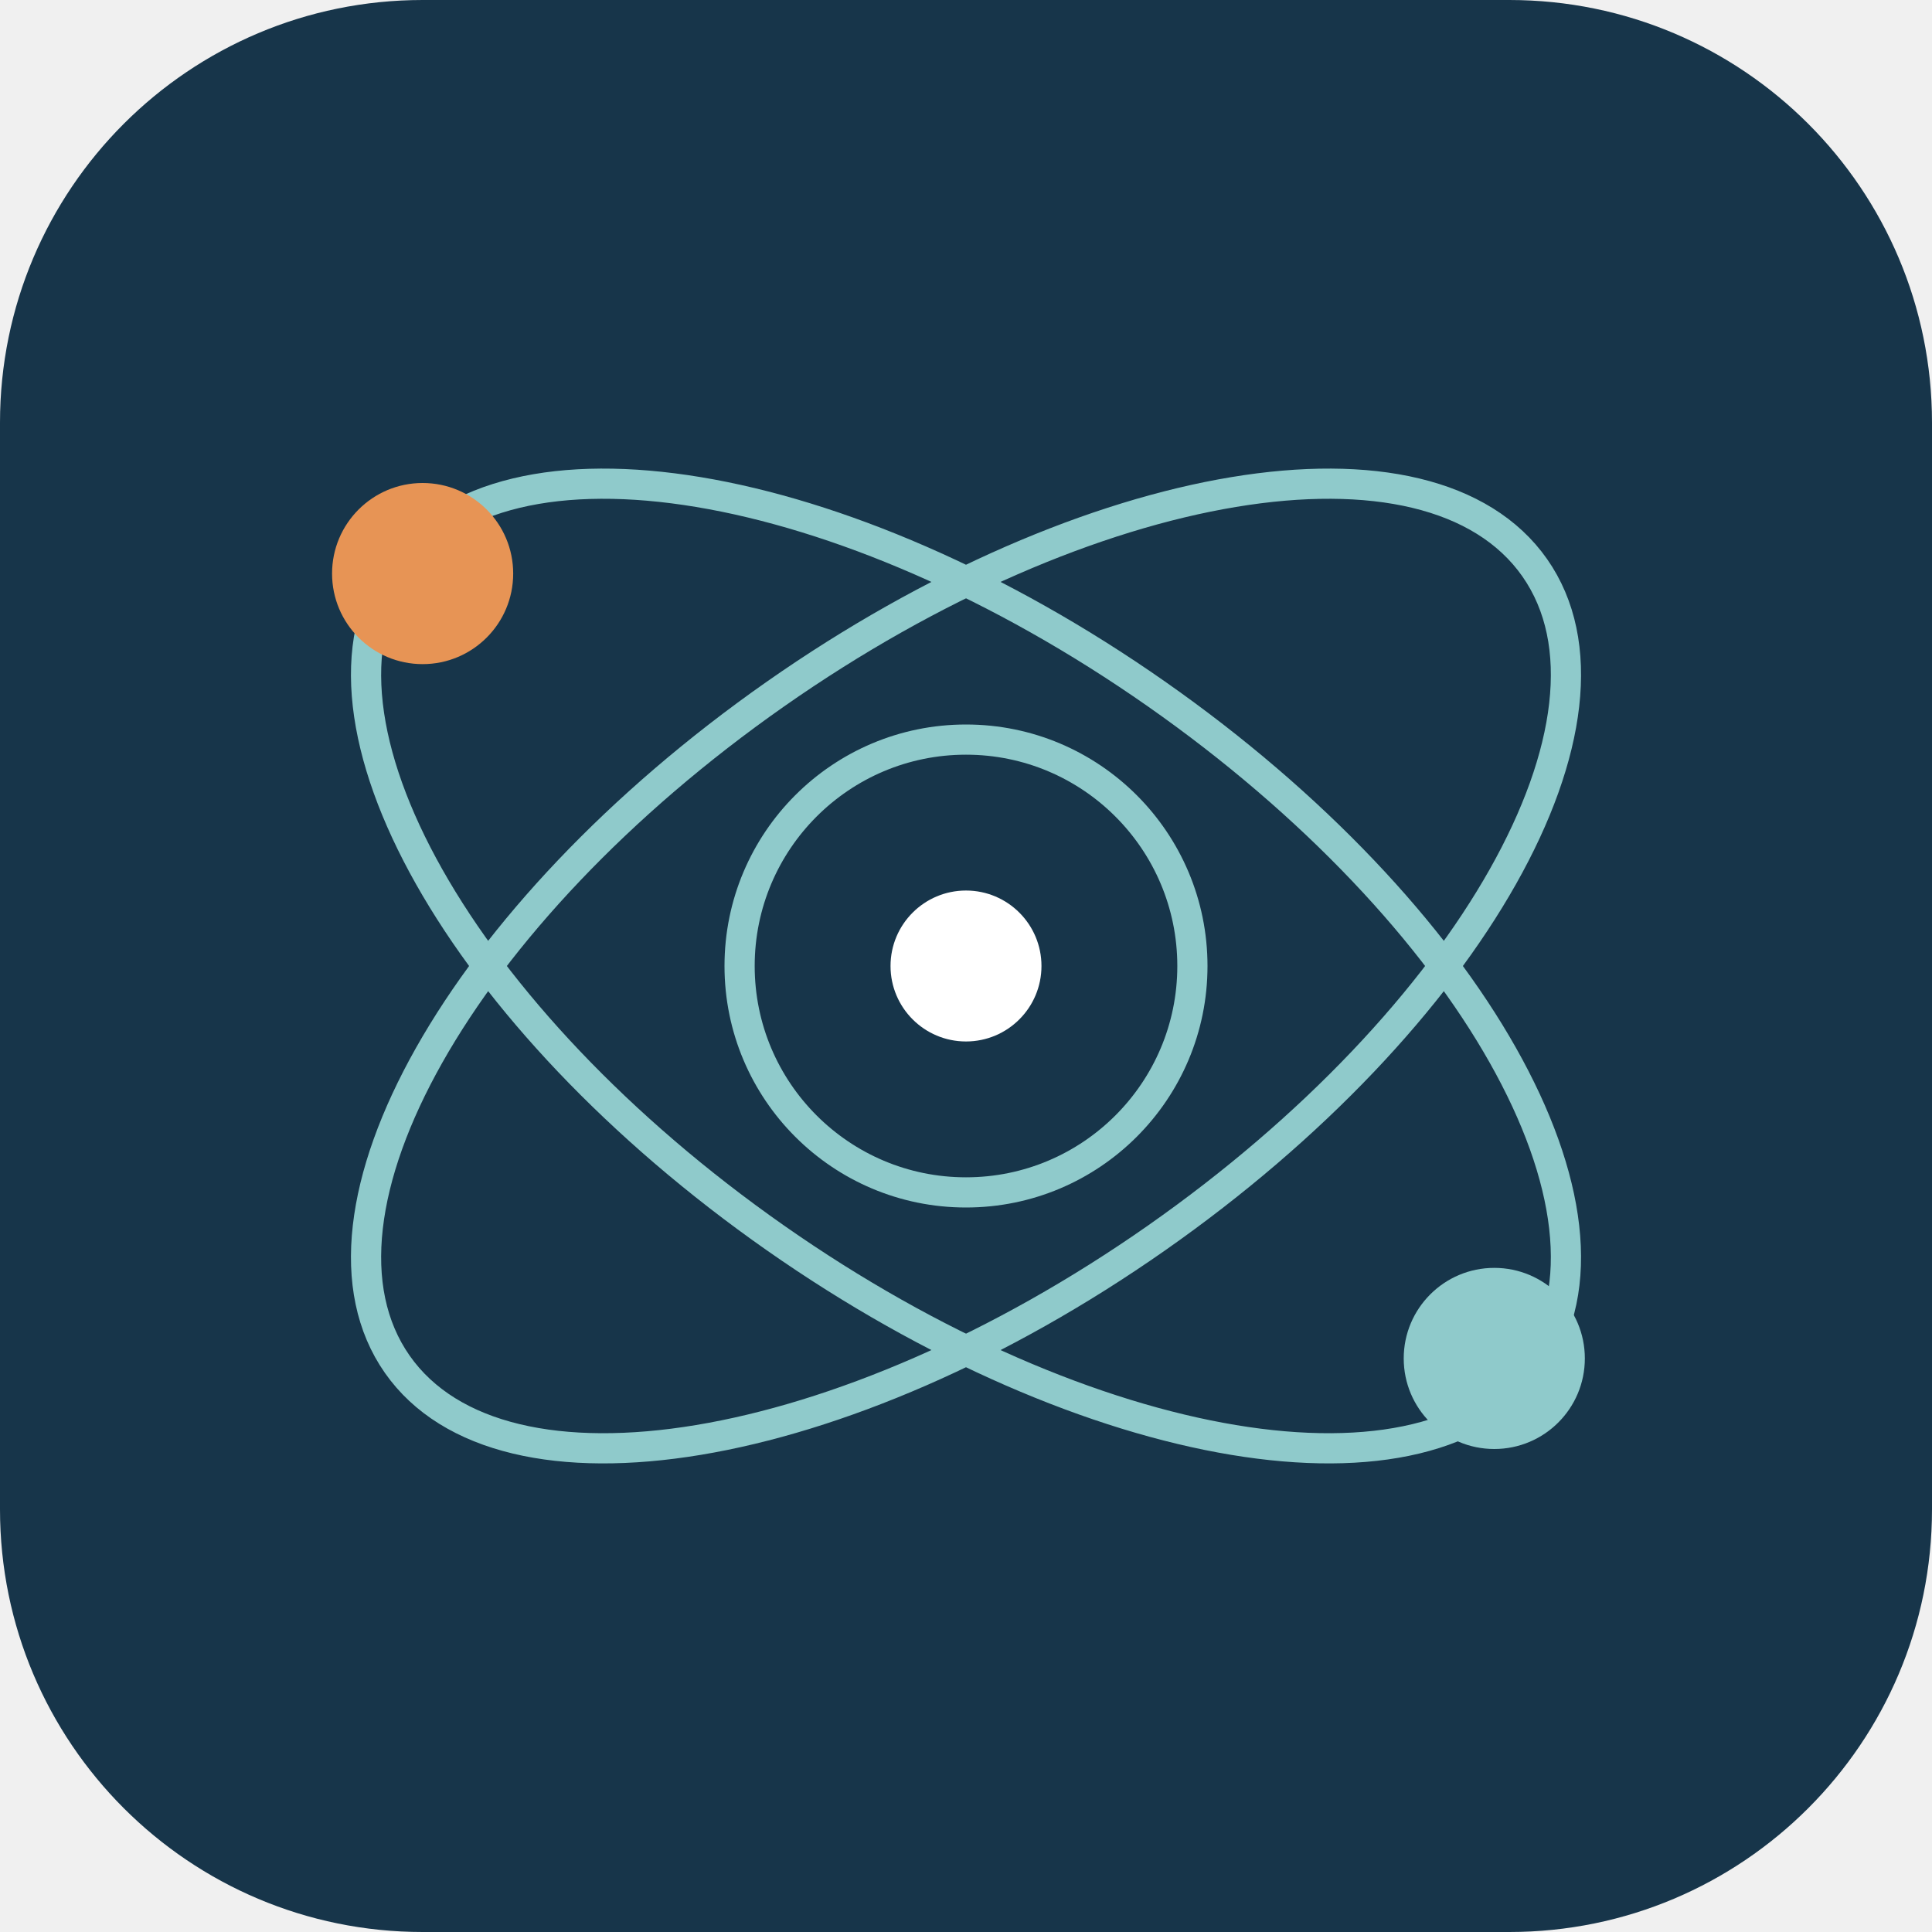
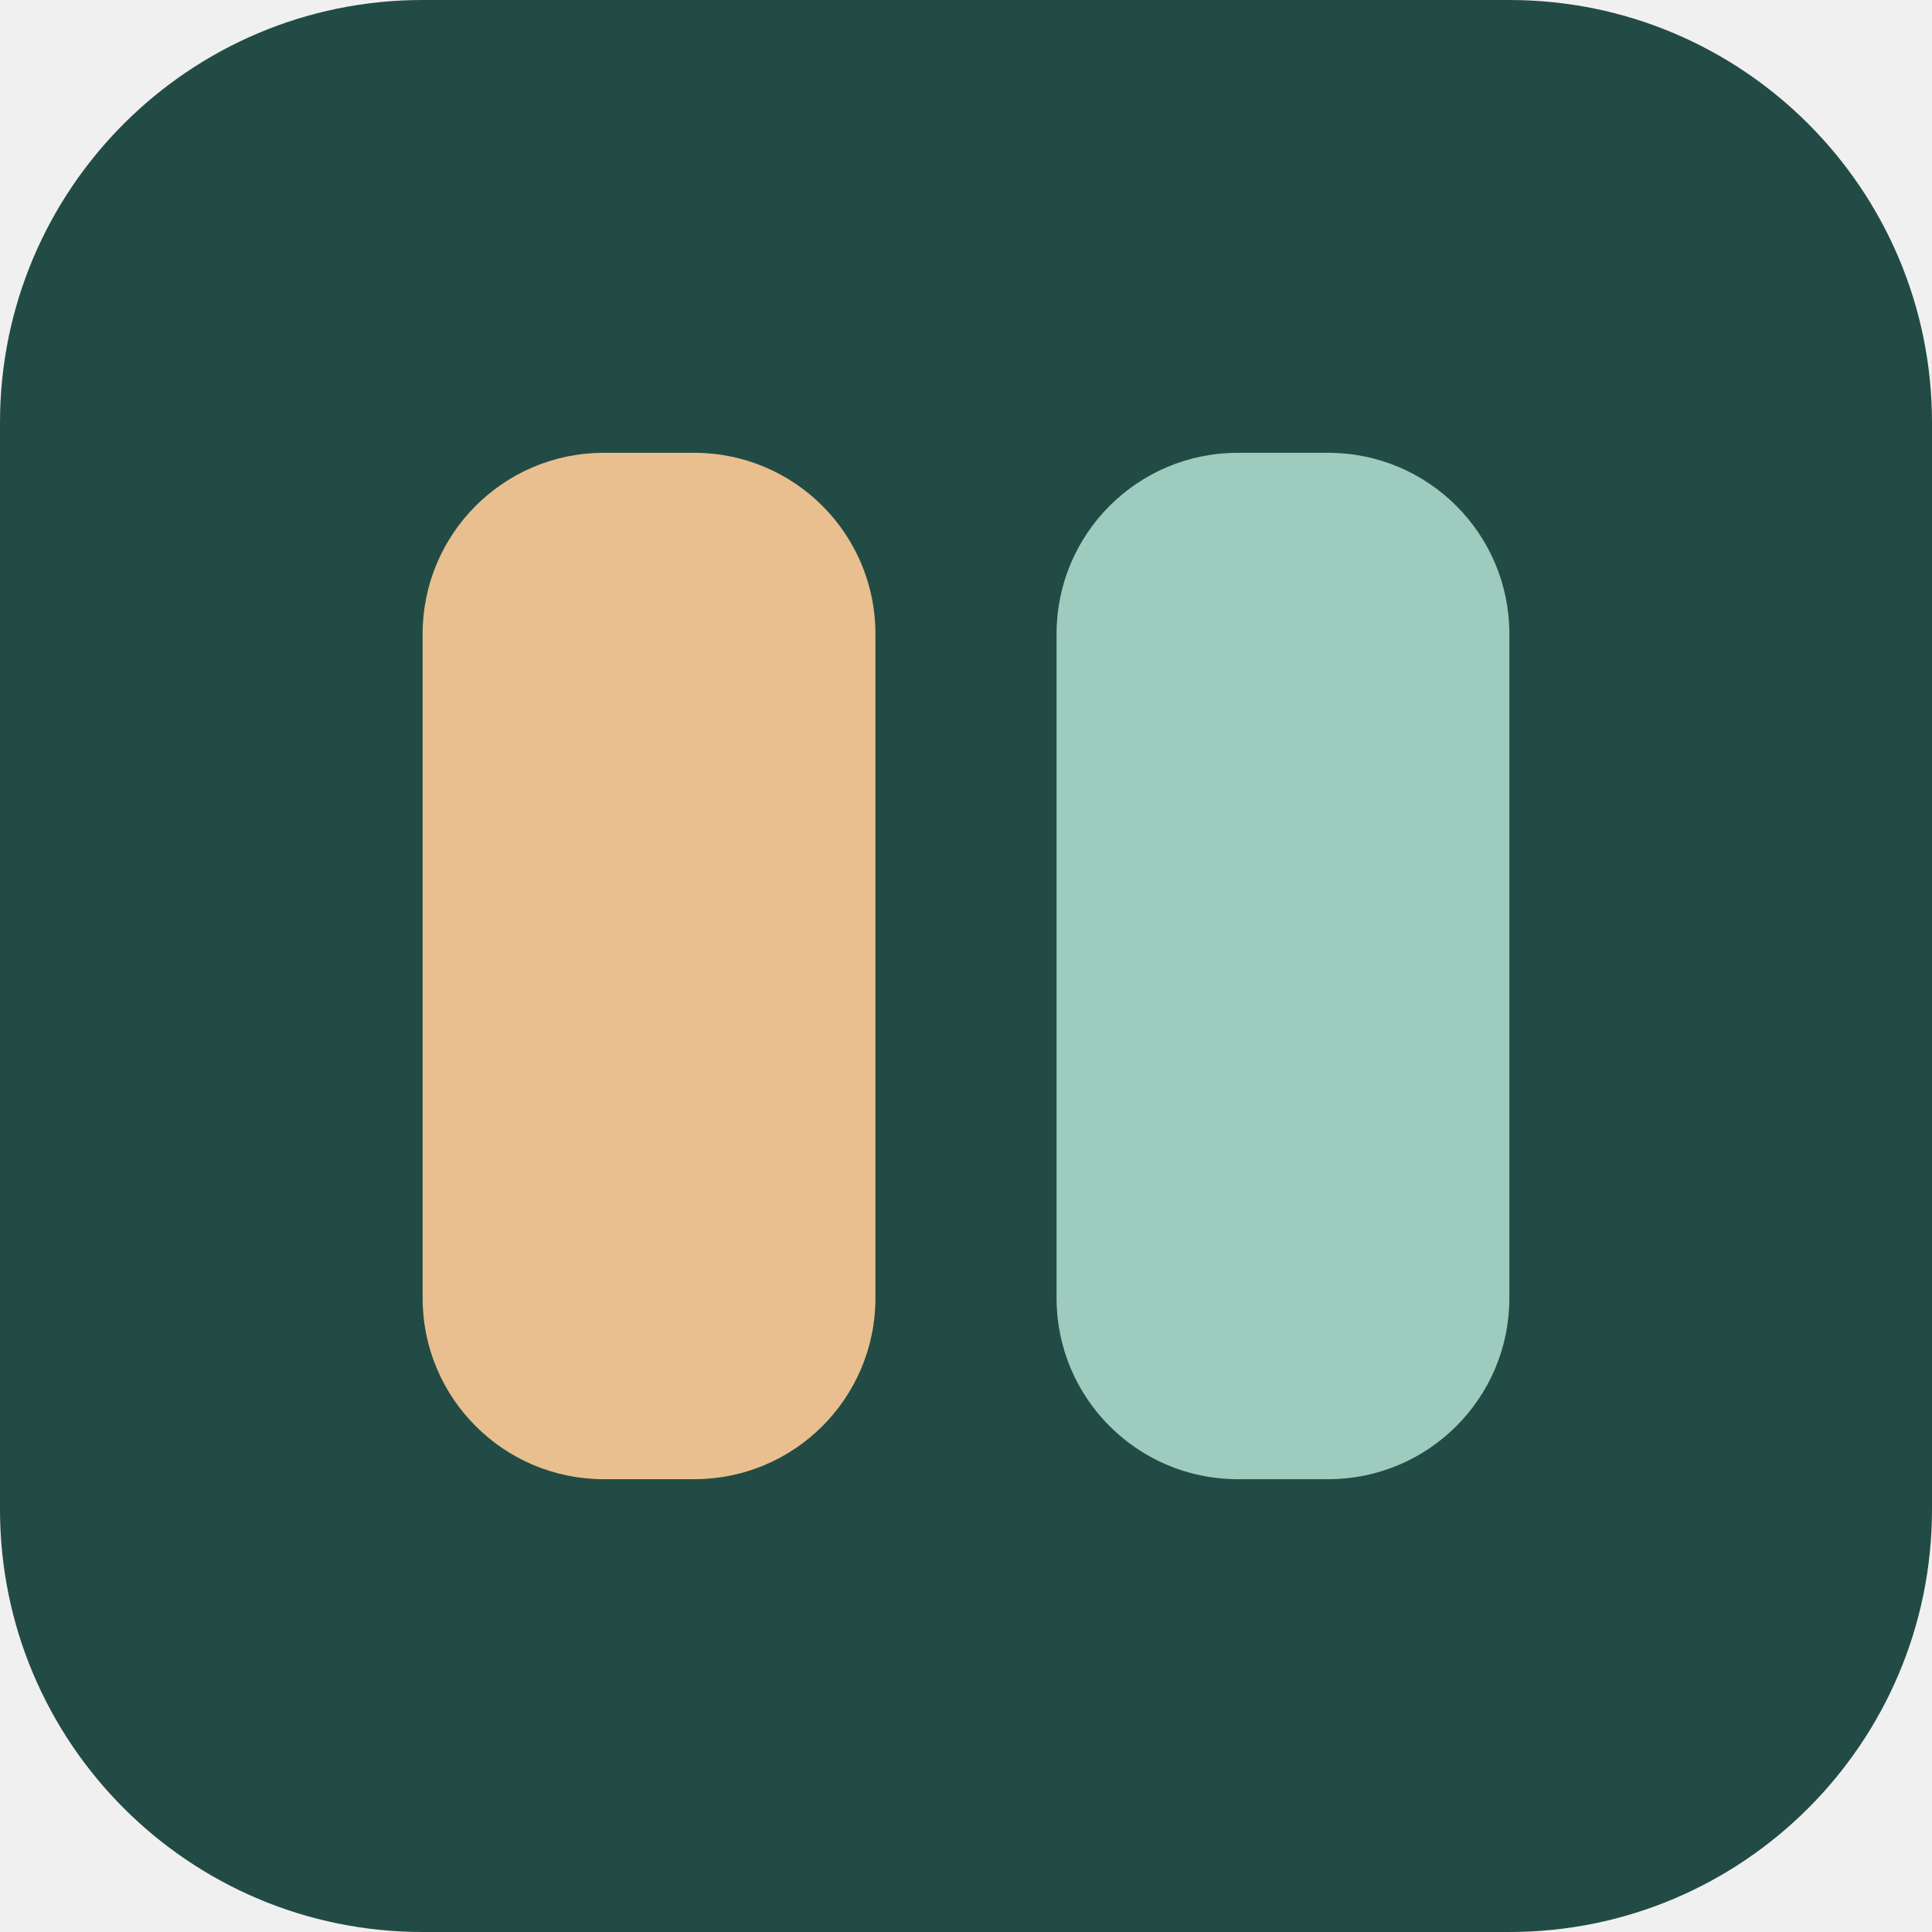
<svg xmlns="http://www.w3.org/2000/svg" viewBox="0 0 128 128" role="img" aria-label="Research Persona Atlas logo">
-   <rect width="128" height="128" rx="28" fill="#17354a" />
-   <g fill="none" stroke="#8fcacb" stroke-width="2">
-     <ellipse cx="64" cy="64" rx="46" ry="22" transform="rotate(-35 64 64)" />
-     <ellipse cx="64" cy="64" rx="46" ry="22" transform="rotate(35 64 64)" />
-     <circle cx="64" cy="64" r="15" />
-   </g>
-   <circle cx="64" cy="64" r="5" fill="#fff" />
-   <circle cx="28" cy="38" r="6" fill="#e79455" />
-   <circle cx="99" cy="90" r="6" fill="#8fcacb" />
+   <rect width="128" height="128" rx="28" fill="#234b45" />
+   <rect x="28" y="30" width="30" height="68" rx="12" fill="#e9bf8f" />
+   <rect x="70" y="30" width="30" height="68" rx="12" fill="#9dcbbd" />
</svg>
